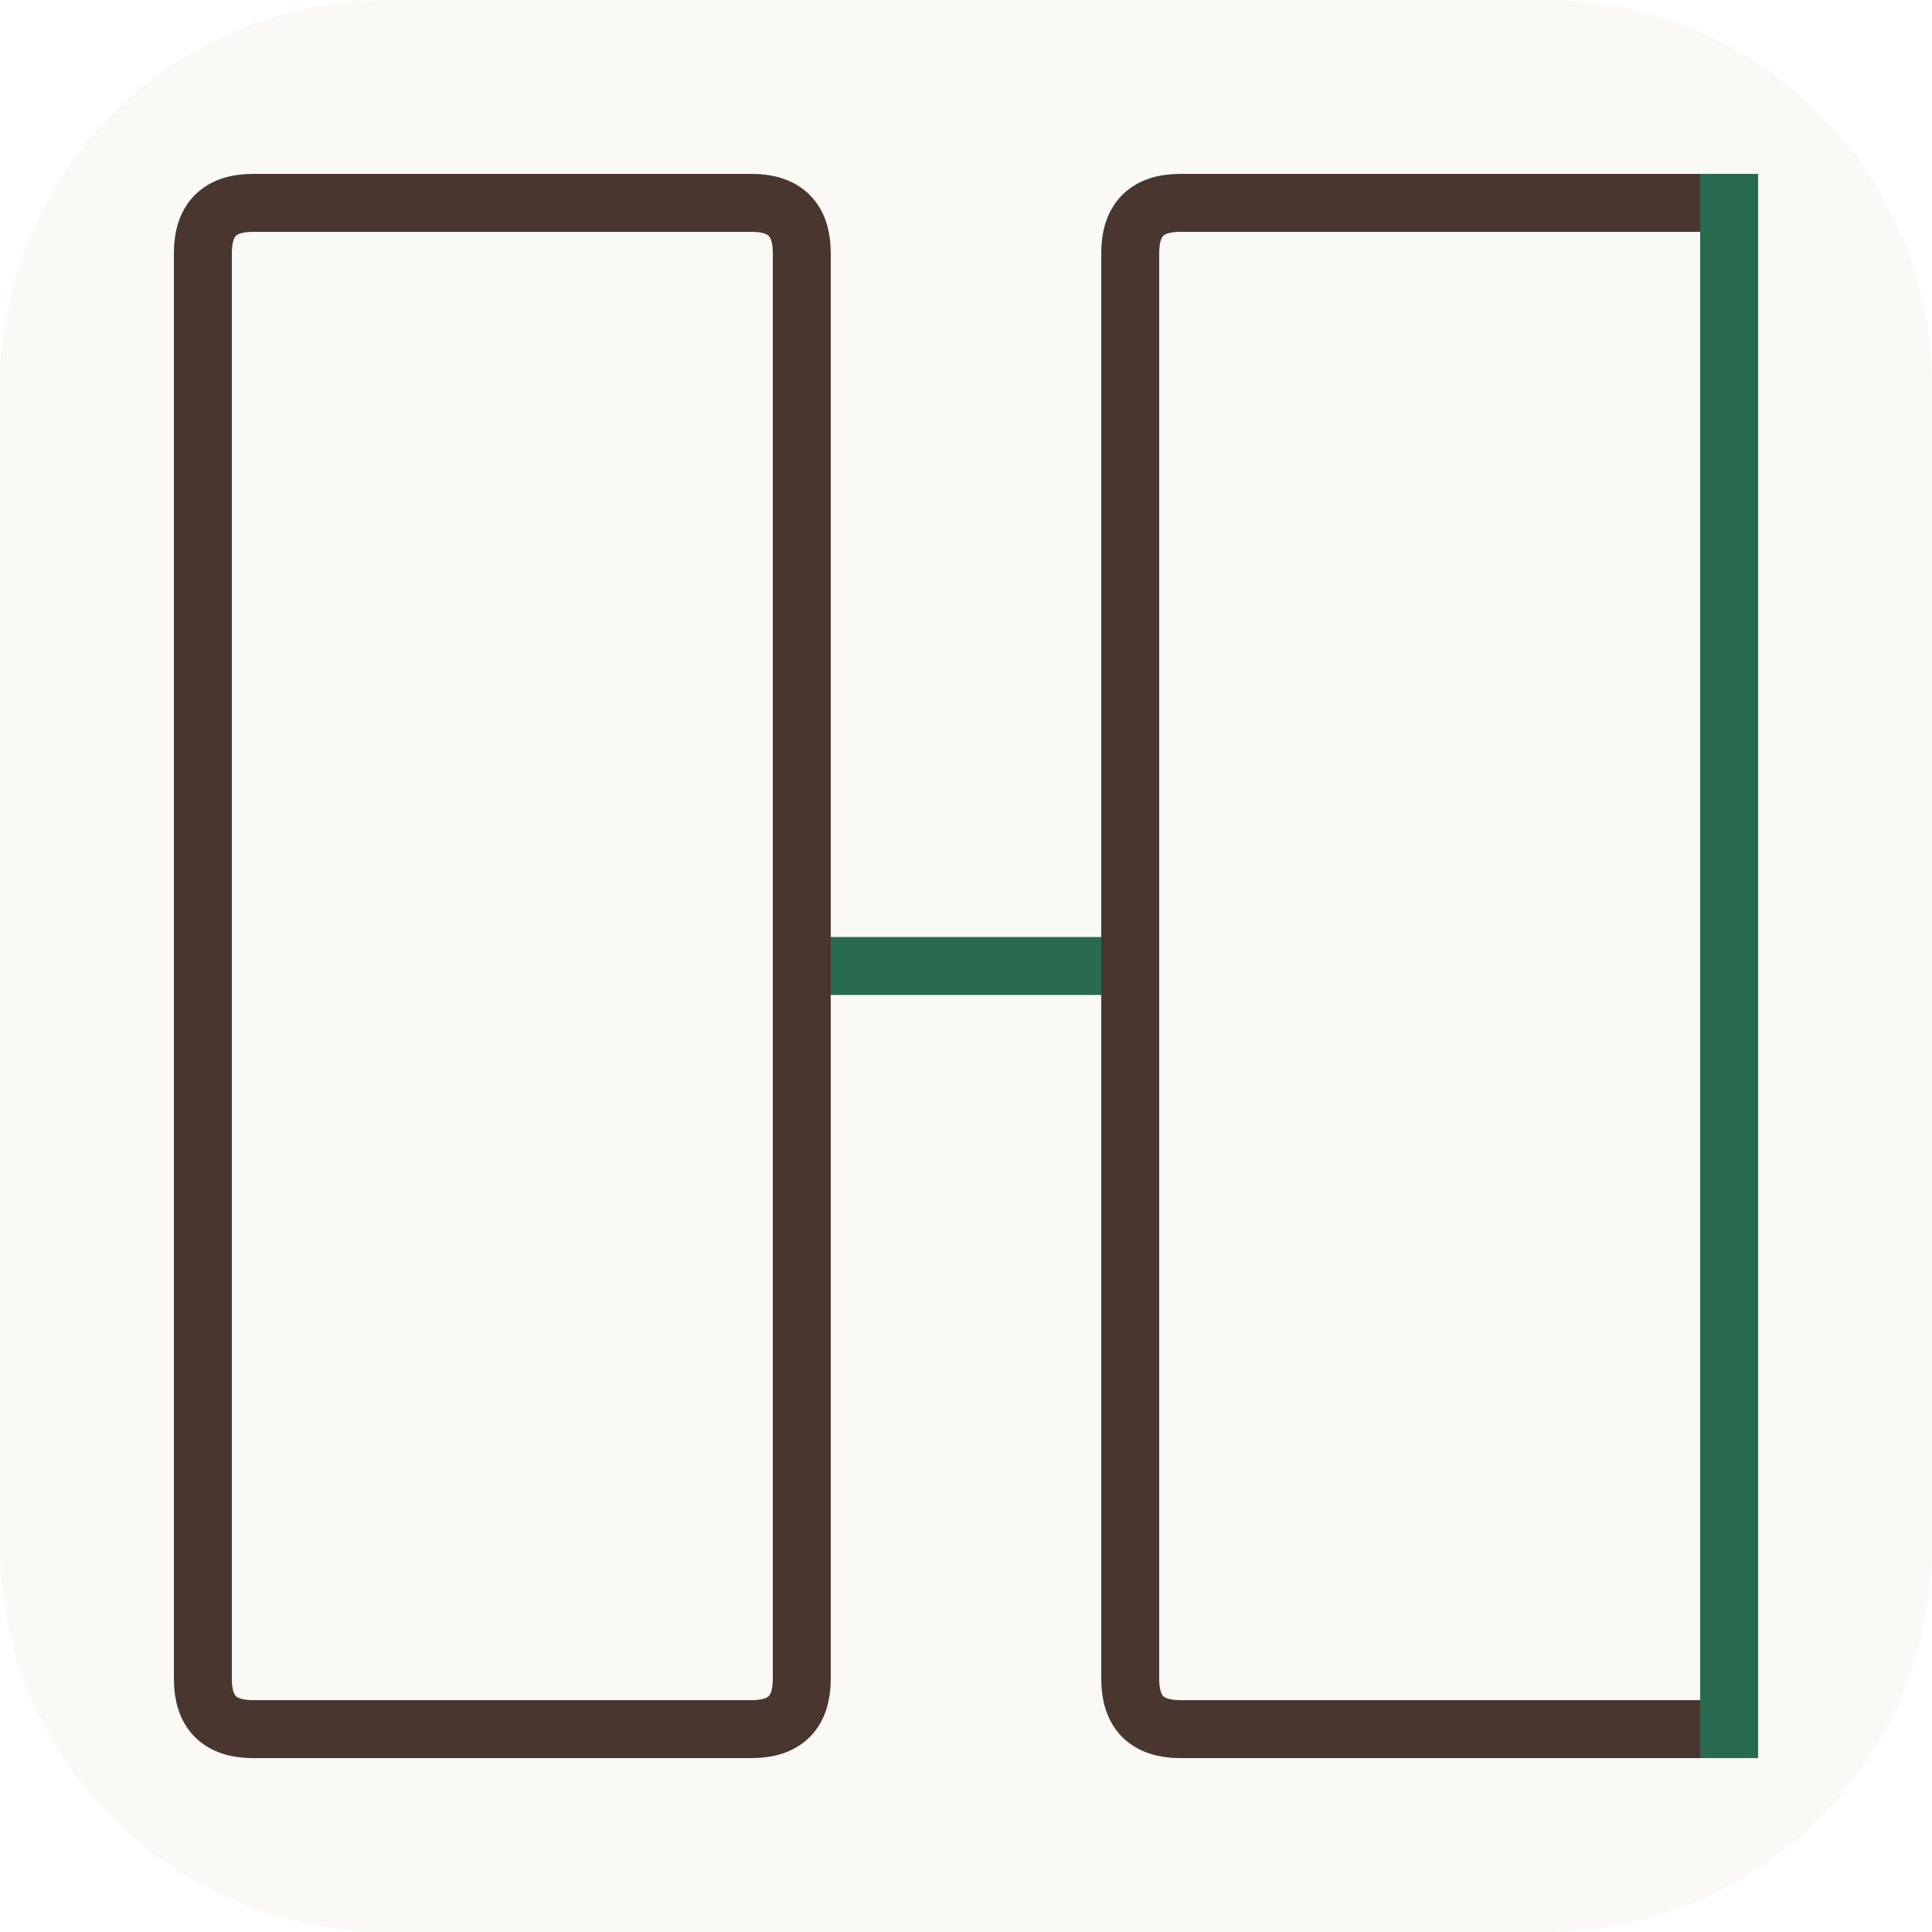
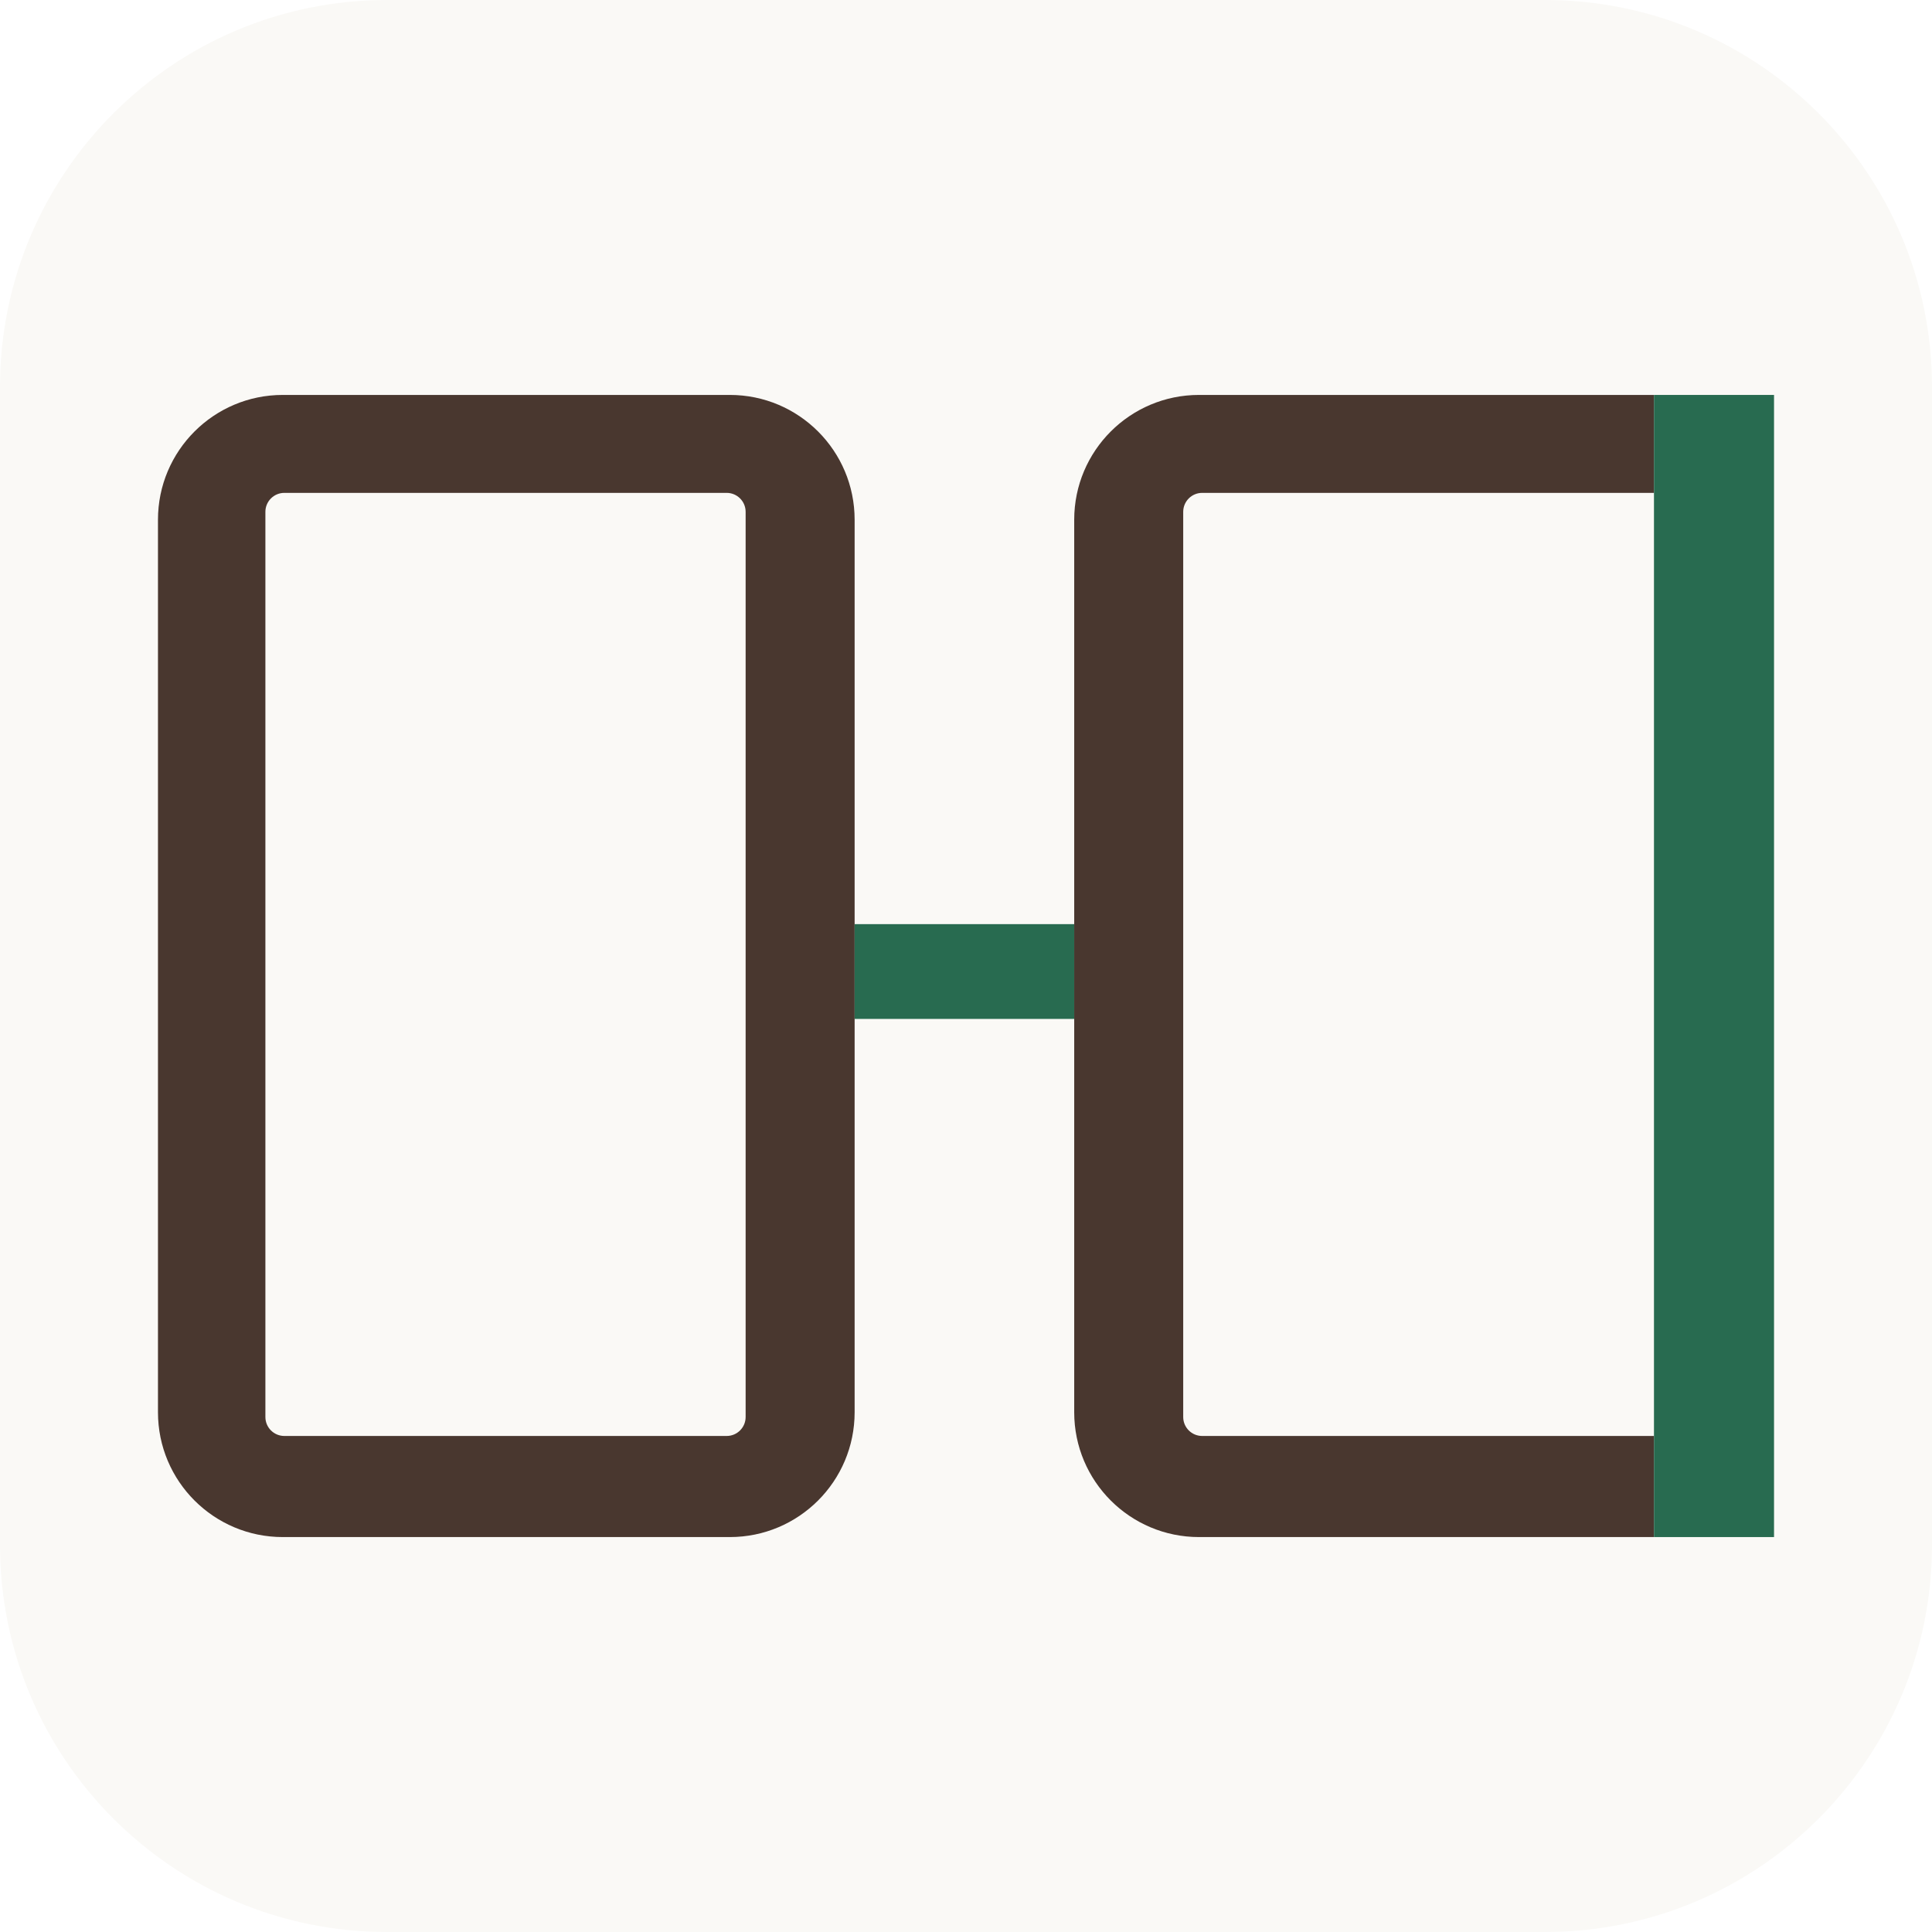
- <svg xmlns="http://www.w3.org/2000/svg" viewBox="-9 -9 100 100">
-   <rect x="-9" y="-9" width="100" height="100" rx="20" fill="#FAF9F6" />
-   <path d="M 32.5 41 H 49.5" fill="none" stroke="#286B50" stroke-width="3" />
-   <path d="M 4.1 1.5 H 29.9 Q 32.5 1.5 32.5 4.1 V 77.9 Q 32.5 80.5 29.9 80.5 H 4.1 Q 1.5 80.5 1.5 77.9 V 4.1 Q 1.5 1.5 4.1 1.5 Z" fill="none" stroke="#49372F" stroke-width="3" />
-   <path d="M 80.5 1.5 H 52.1 Q 49.5 1.5 49.5 4.1 V 77.9 Q 49.5 80.5 52.1 80.5 H 80.5" fill="none" stroke="#49372F" stroke-width="3" />
-   <rect x="79" y="0" width="3" height="82" fill="#286B50" />
+ <svg xmlns="http://www.w3.org/2000/svg" viewBox="0 0 1223 1223">
+   <rect width="1223" height="1223" rx="245" fill="#FAF9F6" />
+   <g transform="translate(100 250)">
+     <path fill="#49372F" fill-rule="evenodd" d="M79 0 H362 A79 79 0 0 1 441 79 V644 A79 79 0 0 1 362 723 H79 A79 79 0 0 1 0 644 V79 A79 79 0 0 1 79 0 Z M80 62 A12 12 0 0 0 68 74 V647 A12 12 0 0 0 80 659 H360 A12 12 0 0 0 372 647 V74 A12 12 0 0 0 360 62 Z" />
+     <rect x="441" y="335" width="139" height="60" fill="#286B50" />
+     <path fill="#49372F" d="M947 0 H659 A79 79 0 0 0 580 79 V644 A79 79 0 0 0 659 723 H947 V659 H661 A12 12 0 0 1 649 647 V74 A12 12 0 0 1 661 62 H947 Z" />
+     <rect x="947" y="0" width="76" height="723" fill="#286B50" />
+   </g>
</svg>
